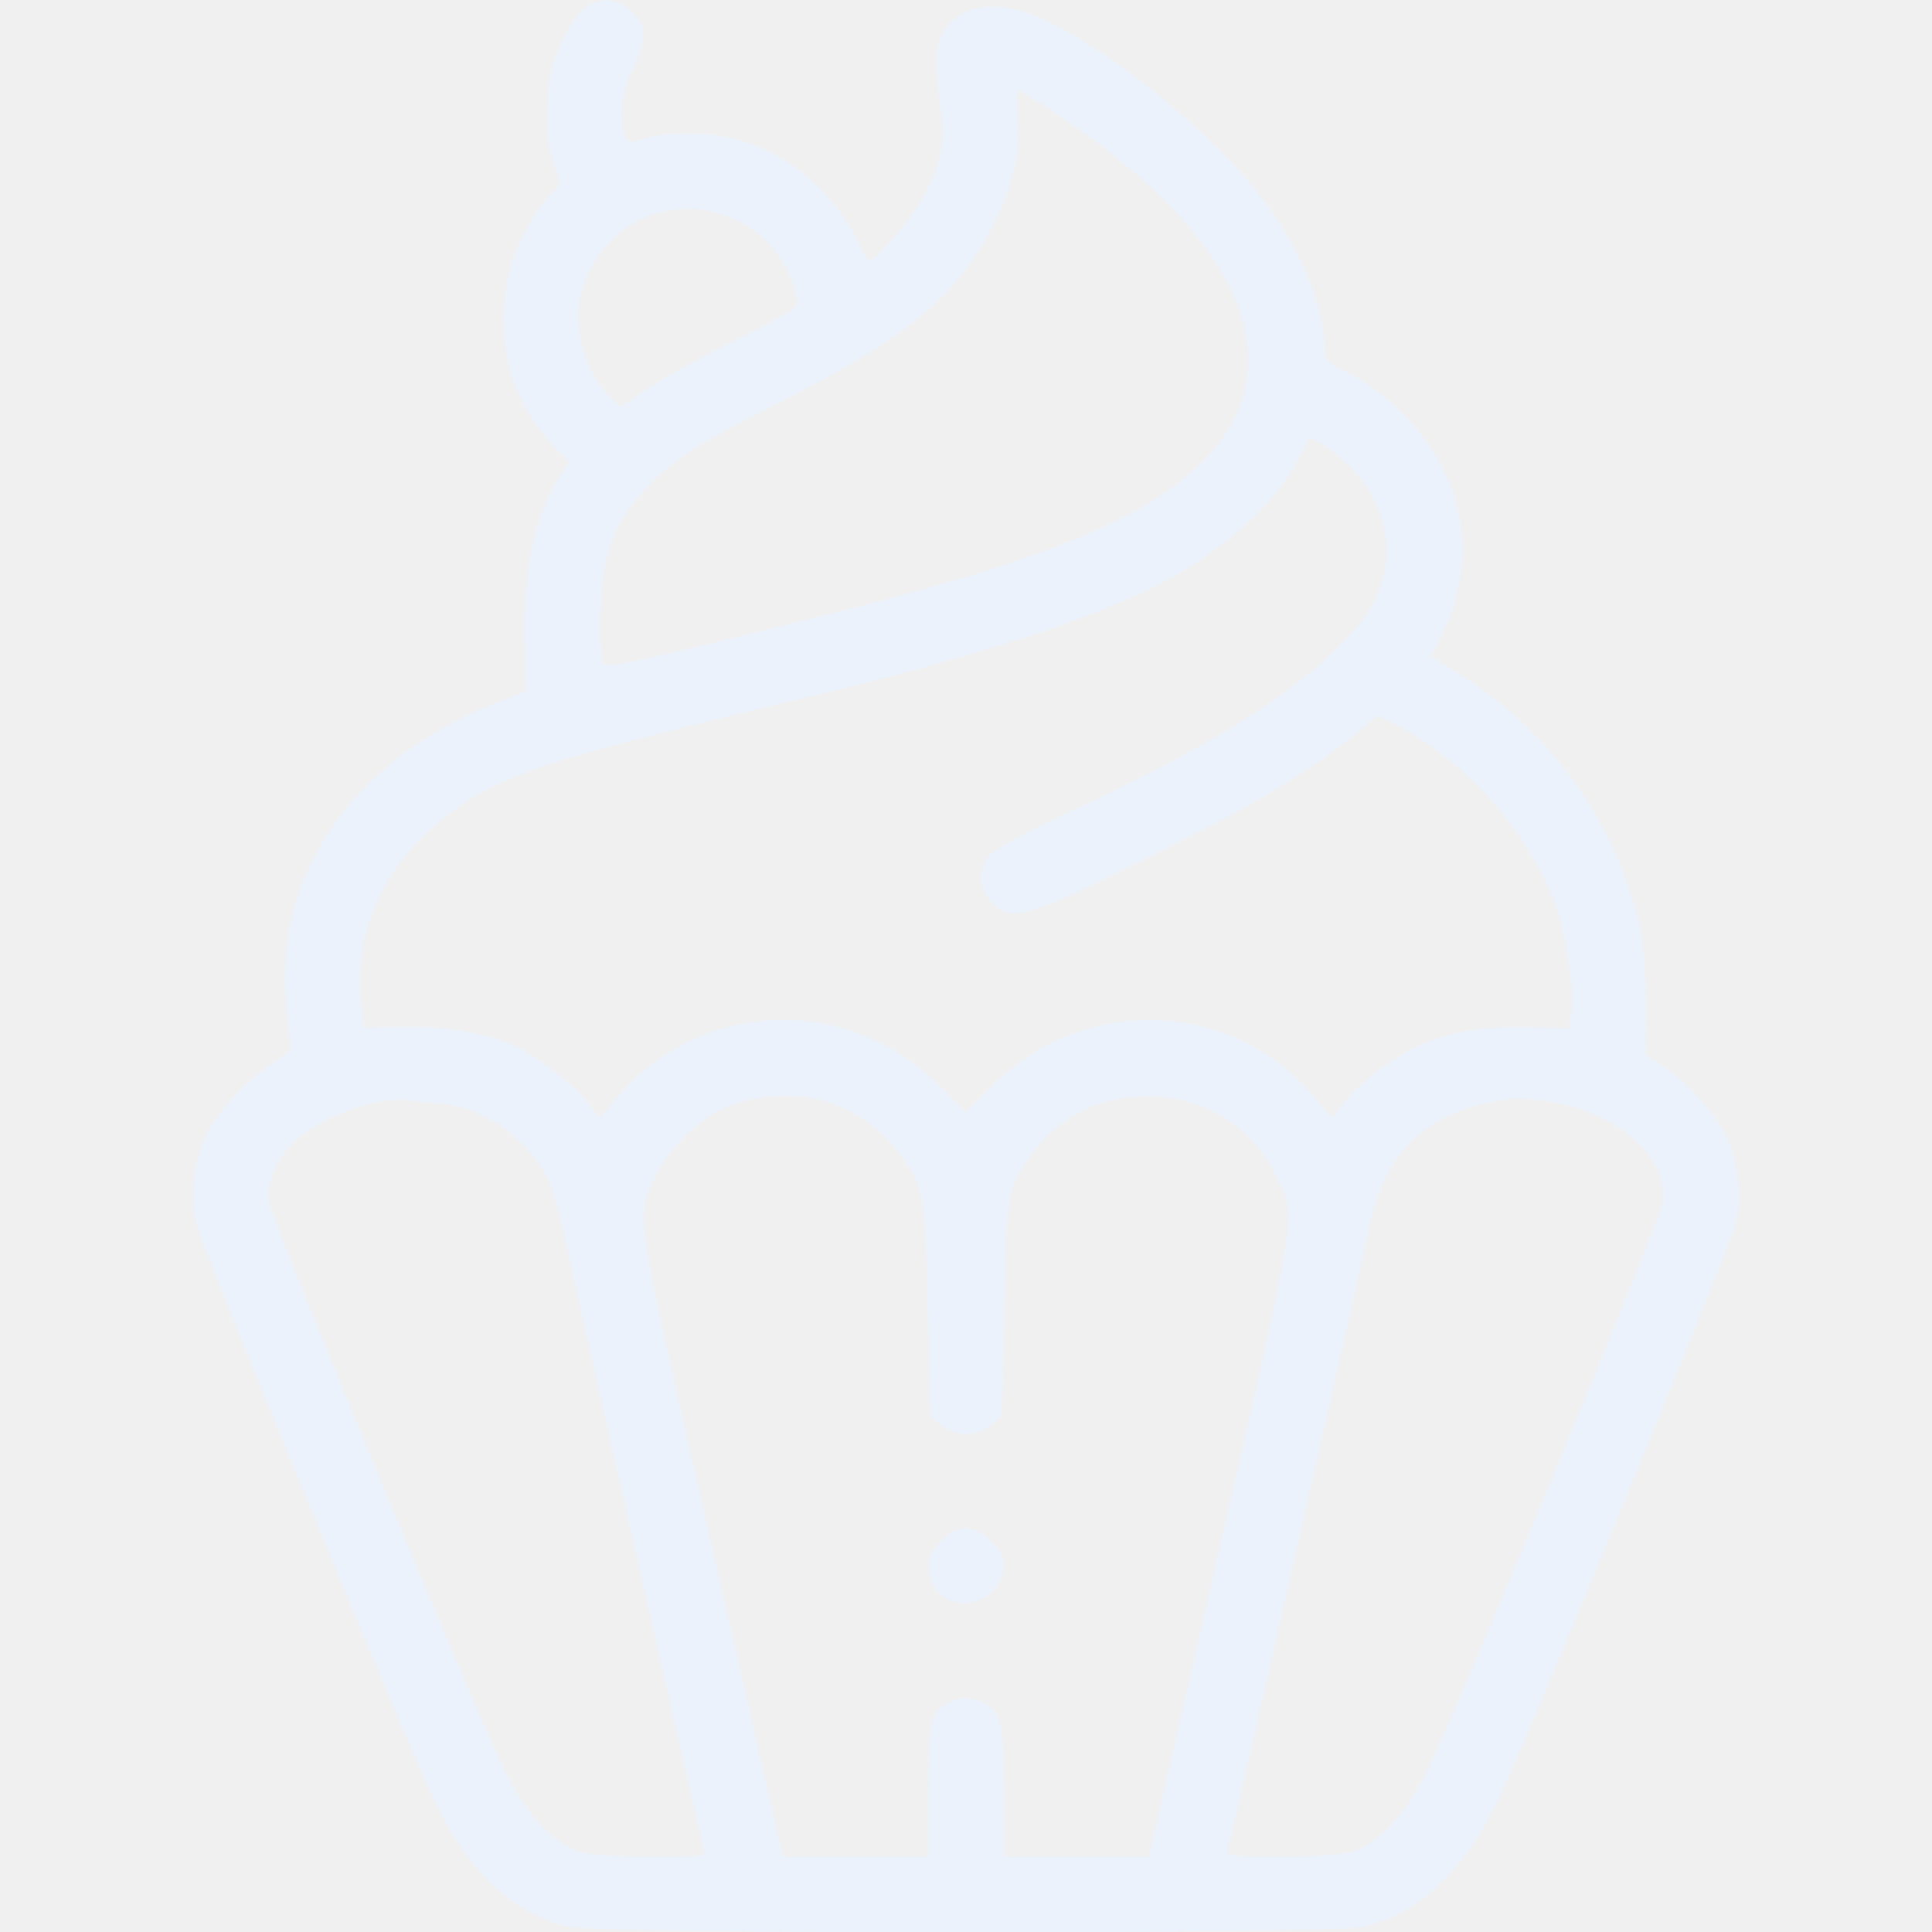
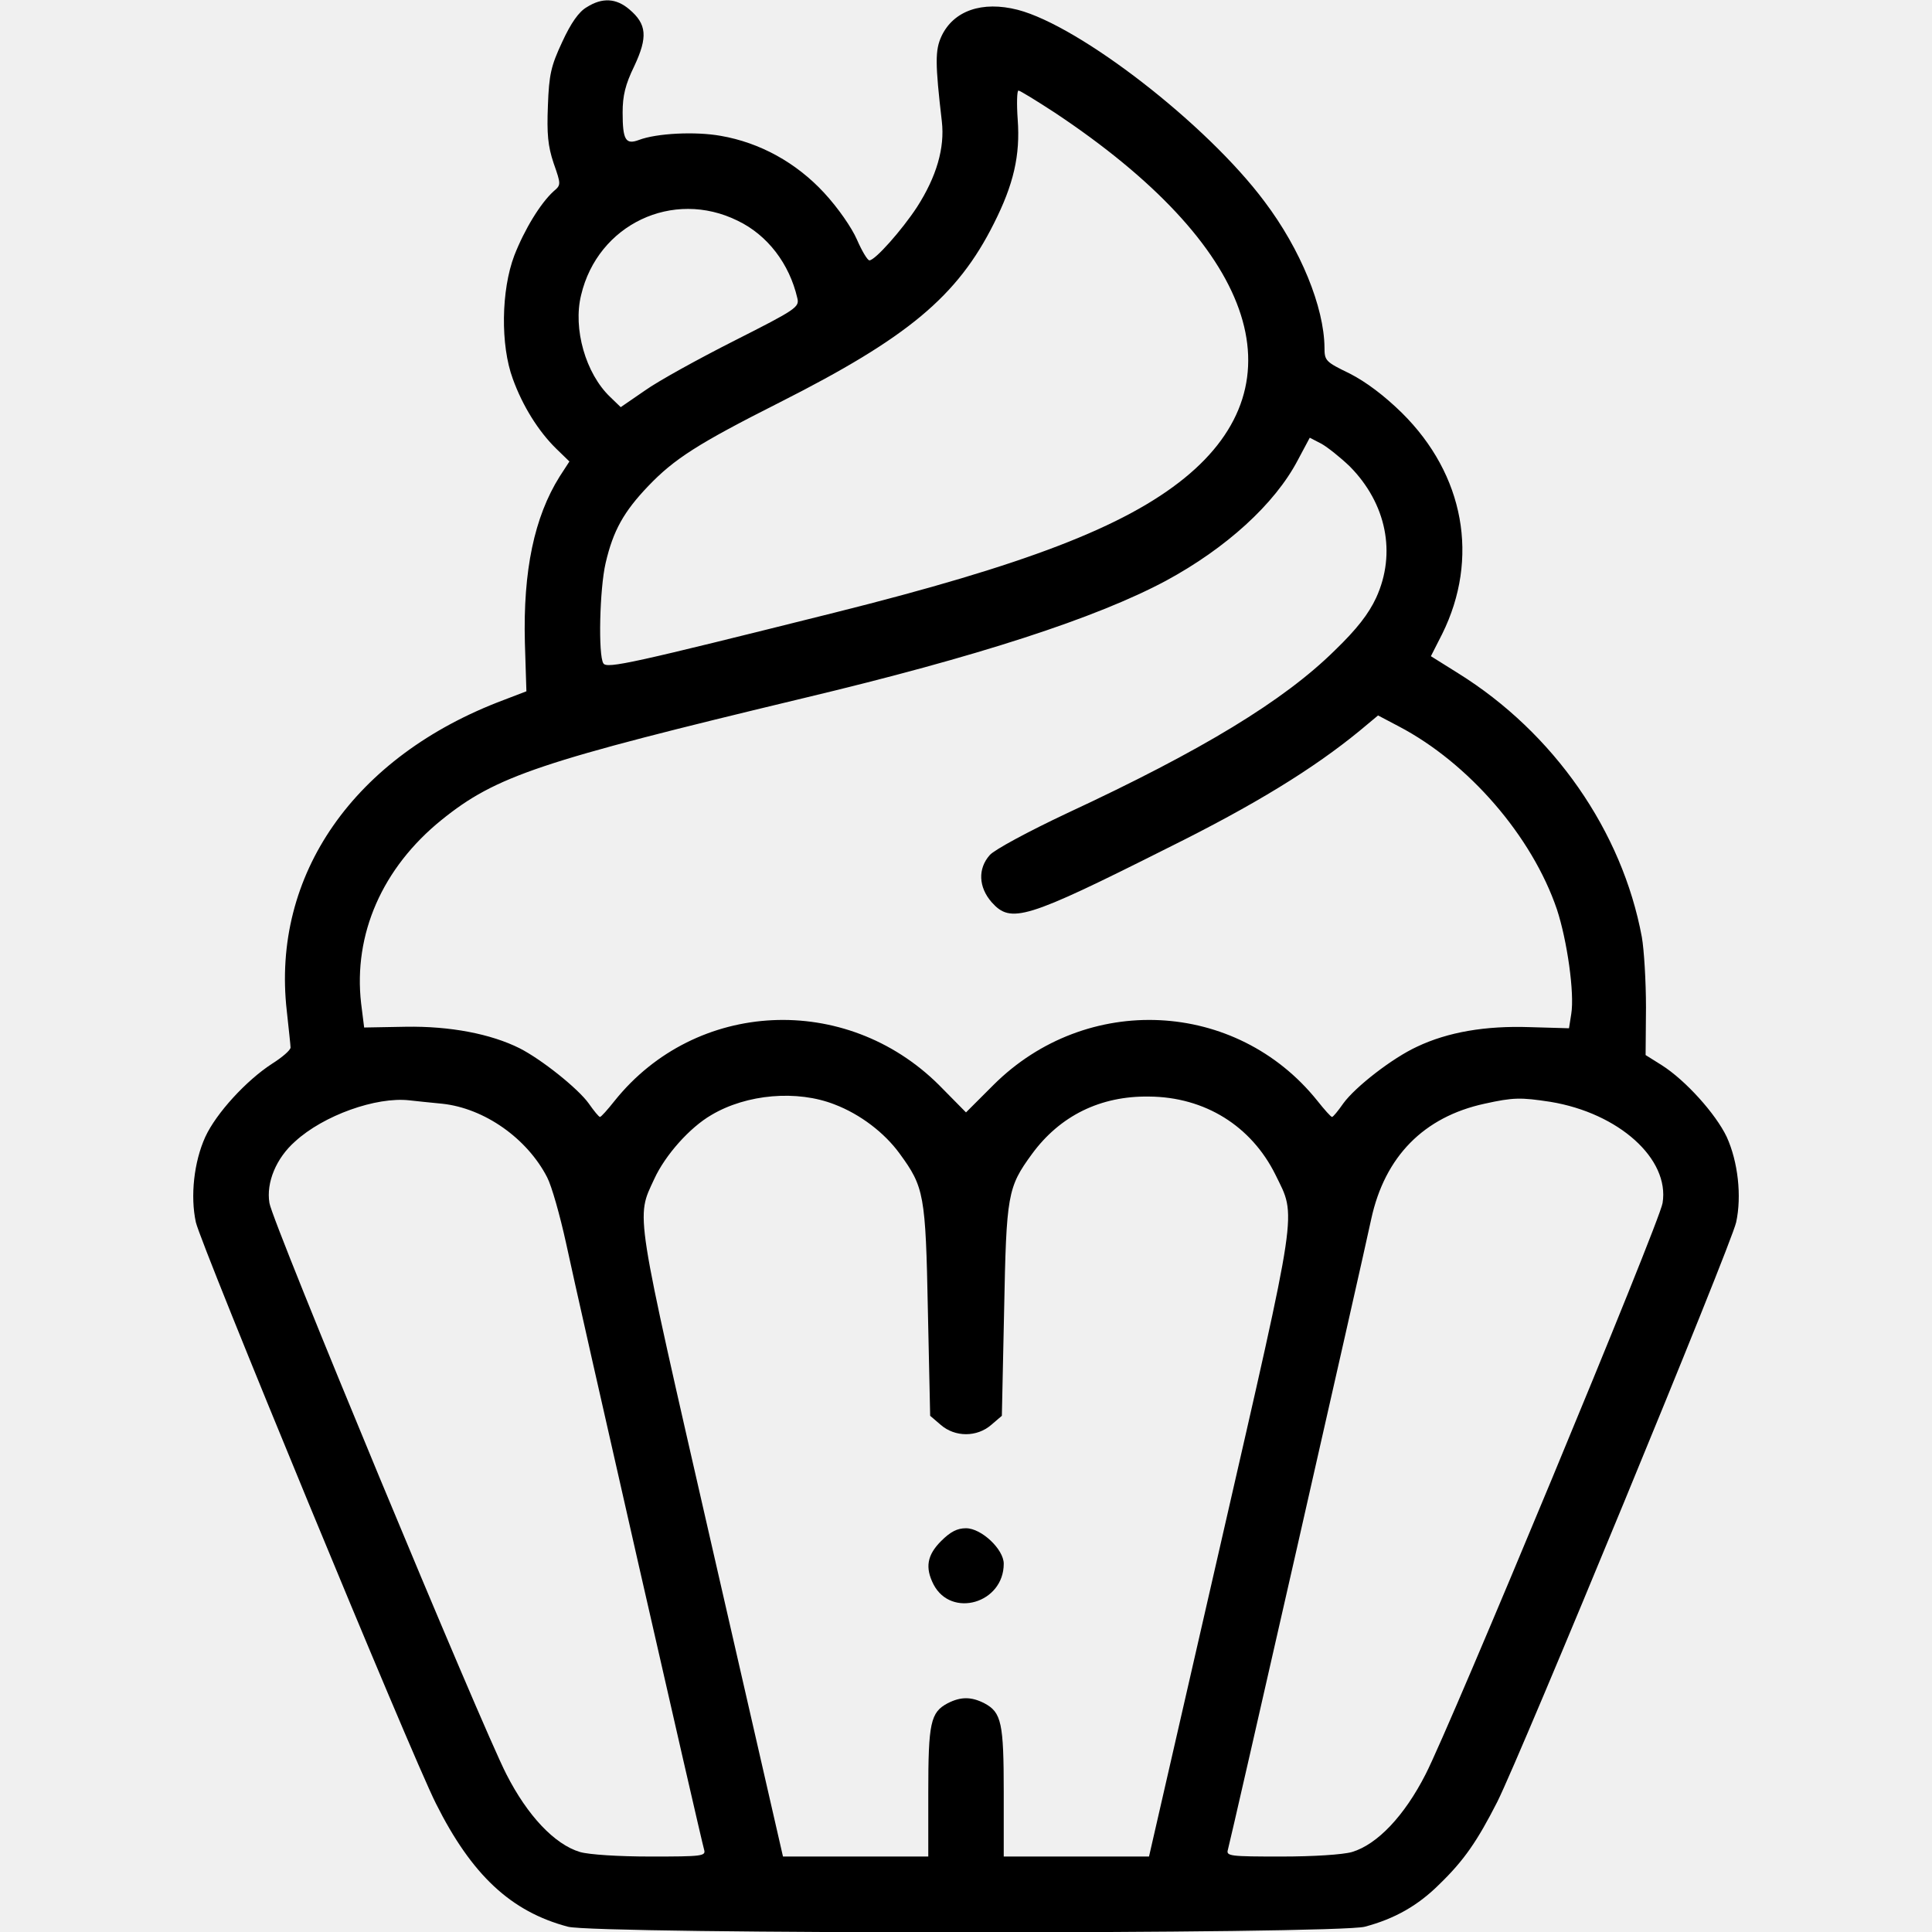
<svg xmlns="http://www.w3.org/2000/svg" width="118" height="118" viewBox="0 0 118 118" fill="none">
  <g clip-path="url(#clip0_261_19)">
-     <path d="M35.838 0.438C35.354 0.714 34.87 1.406 34.34 2.558C33.649 4.033 33.533 4.563 33.464 6.453C33.395 8.182 33.464 8.919 33.81 9.956C34.271 11.27 34.271 11.293 33.81 11.685C33.003 12.422 32.035 14.012 31.413 15.603C30.607 17.723 30.56 21.088 31.321 23.139C31.92 24.799 32.888 26.343 33.971 27.403L34.778 28.186L34.179 29.108C32.635 31.574 31.943 34.847 32.058 39.249L32.151 42.222L30.768 42.752C21.618 46.186 16.571 53.446 17.516 61.743C17.631 62.826 17.746 63.84 17.746 63.978C17.746 64.139 17.239 64.577 16.617 64.969C15.05 65.983 13.206 67.988 12.538 69.44C11.846 70.961 11.616 73.059 11.962 74.649C12.261 76.009 25.098 107.122 26.619 110.141C28.809 114.52 31.206 116.755 34.686 117.677C36.414 118.138 81.632 118.138 83.361 117.677C85.181 117.193 86.61 116.387 87.924 115.073C89.422 113.621 90.229 112.446 91.45 110.049C92.925 107.099 105.762 75.986 106.039 74.649C106.385 73.059 106.154 70.961 105.463 69.44C104.794 68.034 102.951 65.983 101.499 65.061L100.508 64.439L100.531 61.535C100.531 59.945 100.415 58.009 100.277 57.225C99.079 50.772 94.907 44.757 89.053 41.116L87.394 40.078L88.085 38.719C90.367 34.109 89.445 28.993 85.619 25.213C84.536 24.153 83.43 23.323 82.439 22.816C80.964 22.102 80.895 22.033 80.895 21.226C80.872 18.76 79.443 15.234 77.23 12.307C73.704 7.582 65.96 1.59 62.158 0.599C59.991 0.046 58.24 0.645 57.502 2.213C57.11 3.065 57.11 3.849 57.525 7.421C57.71 9.034 57.203 10.786 56.004 12.653C55.082 14.059 53.446 15.902 53.1 15.902C52.985 15.902 52.639 15.326 52.34 14.635C52.017 13.897 51.187 12.699 50.335 11.777C48.629 9.933 46.417 8.712 44.02 8.297C42.476 8.02 40.102 8.136 39.019 8.55C38.212 8.85 38.028 8.55 38.028 6.868C38.028 5.854 38.189 5.163 38.742 4.033C39.572 2.259 39.503 1.475 38.442 0.576C37.636 -0.115 36.783 -0.161 35.838 0.438ZM64.439 6.891C76.608 14.98 79.581 23.323 72.344 29.2C68.68 32.173 62.642 34.501 50.934 37.428C38.673 40.493 37.06 40.862 36.852 40.516C36.529 40.032 36.622 35.953 36.99 34.386C37.451 32.404 38.097 31.252 39.595 29.684C41.185 28.025 42.614 27.103 47.638 24.568C55.428 20.627 58.47 18.115 60.706 13.644C61.904 11.27 62.319 9.495 62.158 7.306C62.089 6.338 62.112 5.531 62.204 5.531C62.296 5.531 63.31 6.154 64.439 6.891ZM45.057 13.482C46.878 14.358 48.214 16.11 48.698 18.207C48.837 18.76 48.629 18.898 44.849 20.811C42.66 21.918 40.194 23.277 39.387 23.854L37.912 24.868L37.267 24.245C35.769 22.816 34.985 20.074 35.492 18.023C36.507 13.713 41.093 11.524 45.057 13.482ZM82.439 28.486C84.674 30.745 85.297 33.787 84.052 36.506C83.591 37.497 82.877 38.419 81.517 39.733C78.406 42.798 73.451 45.817 65.177 49.666C62.826 50.772 60.729 51.902 60.452 52.224C59.715 53.054 59.761 54.183 60.567 55.105C61.743 56.419 62.619 56.165 71.33 51.786C76.631 49.159 80.226 46.947 83.061 44.619L84.167 43.697L85.435 44.365C89.699 46.601 93.571 51.072 95.092 55.543C95.714 57.433 96.175 60.659 95.967 61.927L95.829 62.803L93.432 62.734C90.736 62.641 88.431 63.033 86.541 63.932C85.043 64.624 82.785 66.375 82.047 67.389C81.725 67.85 81.425 68.219 81.356 68.219C81.287 68.219 80.895 67.781 80.457 67.228C75.502 61.051 66.352 60.613 60.683 66.26L59 67.942L57.341 66.26C51.648 60.613 42.499 61.051 37.544 67.228C37.106 67.781 36.714 68.219 36.645 68.219C36.576 68.219 36.276 67.85 35.953 67.389C35.308 66.49 33.096 64.716 31.736 64.024C29.984 63.148 27.495 62.664 24.776 62.711L22.241 62.757L22.056 61.282C21.572 57.064 23.347 53.008 26.965 50.081C30.307 47.384 32.957 46.509 49.09 42.637C59.715 40.102 66.951 37.751 71.215 35.469C74.879 33.487 77.853 30.791 79.258 28.117L79.996 26.734L80.71 27.103C81.079 27.311 81.863 27.933 82.439 28.486ZM50.98 67.458C52.547 68.057 54.022 69.187 54.944 70.454C56.442 72.505 56.534 72.943 56.672 80.042L56.811 86.472L57.456 87.025C58.332 87.786 59.669 87.786 60.544 87.025L61.19 86.472L61.328 80.042C61.466 72.943 61.535 72.528 63.033 70.477C64.739 68.15 67.205 66.928 70.178 66.974C73.589 66.997 76.424 68.772 77.899 71.745C79.189 74.395 79.351 73.335 74.534 94.377L70.178 113.391H65.753H61.305V109.473C61.305 105.232 61.167 104.587 60.13 104.034C59.323 103.619 58.678 103.619 57.871 104.034C56.834 104.587 56.696 105.232 56.696 109.473V113.391H52.248H47.822L43.467 94.377C38.719 73.612 38.834 74.441 39.964 71.999C40.632 70.546 42.13 68.864 43.444 68.103C45.61 66.813 48.698 66.559 50.98 67.458ZM27.011 67.412C29.592 67.689 32.197 69.532 33.418 71.906C33.695 72.436 34.202 74.234 34.571 75.916C35.308 79.397 42.821 112.377 43.006 112.976C43.121 113.368 42.867 113.391 39.733 113.391C37.774 113.391 35.976 113.275 35.423 113.114C33.879 112.653 32.22 110.902 30.929 108.366C29.408 105.416 16.617 74.626 16.456 73.474C16.248 72.229 16.87 70.731 18.023 69.717C19.751 68.127 22.978 66.974 25.006 67.205C25.398 67.251 26.297 67.343 27.011 67.412ZM94.7 67.297C98.871 67.988 101.983 70.777 101.545 73.474C101.383 74.626 88.592 105.416 87.071 108.366C85.781 110.902 84.121 112.653 82.577 113.114C82.024 113.275 80.226 113.391 78.267 113.391C75.133 113.391 74.879 113.368 74.995 112.976C75.133 112.538 83.176 77.161 83.753 74.441C84.582 70.639 86.956 68.219 90.667 67.412C92.441 67.02 92.879 67.02 94.7 67.297Z" fill="#EBF2FC" />
-     <path d="M57.479 94.123C56.626 94.976 56.488 95.737 57.018 96.774C58.101 98.848 61.305 97.926 61.305 95.506C61.305 94.63 59.945 93.34 59 93.34C58.47 93.34 58.055 93.547 57.479 94.123Z" fill="#EBF2FC" />
+     <path d="M35.838 0.438C35.354 0.714 34.87 1.406 34.34 2.558C33.649 4.033 33.533 4.563 33.464 6.453C33.395 8.182 33.464 8.919 33.81 9.956C34.271 11.27 34.271 11.293 33.81 11.685C33.003 12.422 32.035 14.012 31.413 15.603C30.607 17.723 30.56 21.088 31.321 23.139C31.92 24.799 32.888 26.343 33.971 27.403L34.778 28.186L34.179 29.108C32.635 31.574 31.943 34.847 32.058 39.249L32.151 42.222L30.768 42.752C21.618 46.186 16.571 53.446 17.516 61.743C17.631 62.826 17.746 63.84 17.746 63.978C17.746 64.139 17.239 64.577 16.617 64.969C15.05 65.983 13.206 67.988 12.538 69.44C11.846 70.961 11.616 73.059 11.962 74.649C12.261 76.009 25.098 107.122 26.619 110.141C28.809 114.52 31.206 116.755 34.686 117.677C36.414 118.138 81.632 118.138 83.361 117.677C85.181 117.193 86.61 116.387 87.924 115.073C89.422 113.621 90.229 112.446 91.45 110.049C92.925 107.099 105.762 75.986 106.039 74.649C106.385 73.059 106.154 70.961 105.463 69.44C104.794 68.034 102.951 65.983 101.499 65.061L100.508 64.439L100.531 61.535C100.531 59.945 100.415 58.009 100.277 57.225C99.079 50.772 94.907 44.757 89.053 41.116L87.394 40.078L88.085 38.719C90.367 34.109 89.445 28.993 85.619 25.213C84.536 24.153 83.43 23.323 82.439 22.816C80.964 22.102 80.895 22.033 80.895 21.226C80.872 18.76 79.443 15.234 77.23 12.307C73.704 7.582 65.96 1.59 62.158 0.599C59.991 0.046 58.24 0.645 57.502 2.213C57.11 3.065 57.11 3.849 57.525 7.421C57.71 9.034 57.203 10.786 56.004 12.653C55.082 14.059 53.446 15.902 53.1 15.902C52.985 15.902 52.639 15.326 52.34 14.635C52.017 13.897 51.187 12.699 50.335 11.777C48.629 9.933 46.417 8.712 44.02 8.297C42.476 8.02 40.102 8.136 39.019 8.55C38.212 8.85 38.028 8.55 38.028 6.868C38.028 5.854 38.189 5.163 38.742 4.033C39.572 2.259 39.503 1.475 38.442 0.576C37.636 -0.115 36.783 -0.161 35.838 0.438ZM64.439 6.891C76.608 14.98 79.581 23.323 72.344 29.2C68.68 32.173 62.642 34.501 50.934 37.428C38.673 40.493 37.06 40.862 36.852 40.516C36.529 40.032 36.622 35.953 36.99 34.386C37.451 32.404 38.097 31.252 39.595 29.684C41.185 28.025 42.614 27.103 47.638 24.568C55.428 20.627 58.47 18.115 60.706 13.644C61.904 11.27 62.319 9.495 62.158 7.306C62.089 6.338 62.112 5.531 62.204 5.531C62.296 5.531 63.31 6.154 64.439 6.891ZM45.057 13.482C46.878 14.358 48.214 16.11 48.698 18.207C48.837 18.76 48.629 18.898 44.849 20.811C42.66 21.918 40.194 23.277 39.387 23.854L37.912 24.868L37.267 24.245C35.769 22.816 34.985 20.074 35.492 18.023C36.507 13.713 41.093 11.524 45.057 13.482ZM82.439 28.486C84.674 30.745 85.297 33.787 84.052 36.506C83.591 37.497 82.877 38.419 81.517 39.733C78.406 42.798 73.451 45.817 65.177 49.666C62.826 50.772 60.729 51.902 60.452 52.224C59.715 53.054 59.761 54.183 60.567 55.105C61.743 56.419 62.619 56.165 71.33 51.786C76.631 49.159 80.226 46.947 83.061 44.619L84.167 43.697L85.435 44.365C89.699 46.601 93.571 51.072 95.092 55.543C95.714 57.433 96.175 60.659 95.967 61.927L95.829 62.803L93.432 62.734C90.736 62.641 88.431 63.033 86.541 63.932C85.043 64.624 82.785 66.375 82.047 67.389C81.725 67.85 81.425 68.219 81.356 68.219C81.287 68.219 80.895 67.781 80.457 67.228C75.502 61.051 66.352 60.613 60.683 66.26L59 67.942L57.341 66.26C51.648 60.613 42.499 61.051 37.544 67.228C37.106 67.781 36.714 68.219 36.645 68.219C36.576 68.219 36.276 67.85 35.953 67.389C35.308 66.49 33.096 64.716 31.736 64.024C29.984 63.148 27.495 62.664 24.776 62.711L22.241 62.757L22.056 61.282C21.572 57.064 23.347 53.008 26.965 50.081C30.307 47.384 32.957 46.509 49.09 42.637C59.715 40.102 66.951 37.751 71.215 35.469C74.879 33.487 77.853 30.791 79.258 28.117L79.996 26.734L80.71 27.103C81.079 27.311 81.863 27.933 82.439 28.486ZM50.98 67.458C52.547 68.057 54.022 69.187 54.944 70.454C56.442 72.505 56.534 72.943 56.672 80.042L56.811 86.472L57.456 87.025C58.332 87.786 59.669 87.786 60.544 87.025L61.19 86.472L61.328 80.042C61.466 72.943 61.535 72.528 63.033 70.477C64.739 68.15 67.205 66.928 70.178 66.974C73.589 66.997 76.424 68.772 77.899 71.745C79.189 74.395 79.351 73.335 74.534 94.377L70.178 113.391H65.753H61.305V109.473C61.305 105.232 61.167 104.587 60.13 104.034C59.323 103.619 58.678 103.619 57.871 104.034C56.834 104.587 56.696 105.232 56.696 109.473V113.391H52.248H47.822L43.467 94.377C38.719 73.612 38.834 74.441 39.964 71.999C40.632 70.546 42.13 68.864 43.444 68.103C45.61 66.813 48.698 66.559 50.98 67.458ZM27.011 67.412C29.592 67.689 32.197 69.532 33.418 71.906C33.695 72.436 34.202 74.234 34.571 75.916C35.308 79.397 42.821 112.377 43.006 112.976C43.121 113.368 42.867 113.391 39.733 113.391C37.774 113.391 35.976 113.275 35.423 113.114C33.879 112.653 32.22 110.902 30.929 108.366C29.408 105.416 16.617 74.626 16.456 73.474C16.248 72.229 16.87 70.731 18.023 69.717C19.751 68.127 22.978 66.974 25.006 67.205C25.398 67.251 26.297 67.343 27.011 67.412ZM94.7 67.297C98.871 67.988 101.983 70.777 101.545 73.474C101.383 74.626 88.592 105.416 87.071 108.366C85.781 110.902 84.121 112.653 82.577 113.114C82.024 113.275 80.226 113.391 78.267 113.391C75.133 113.391 74.879 113.368 74.995 112.976C75.133 112.538 83.176 77.161 83.753 74.441C84.582 70.639 86.956 68.219 90.667 67.412C92.441 67.02 92.879 67.02 94.7 67.297Z" fill="#000" />
+     <path d="M57.479 94.123C56.626 94.976 56.488 95.737 57.018 96.774C58.101 98.848 61.305 97.926 61.305 95.506C61.305 94.63 59.945 93.34 59 93.34C58.47 93.34 58.055 93.547 57.479 94.123Z" fill="#000" />
  </g>
  <defs>
    <clipPath id="clip0_261_19">
      <rect width="118" height="118" fill="white" />
    </clipPath>
  </defs>
</svg>
